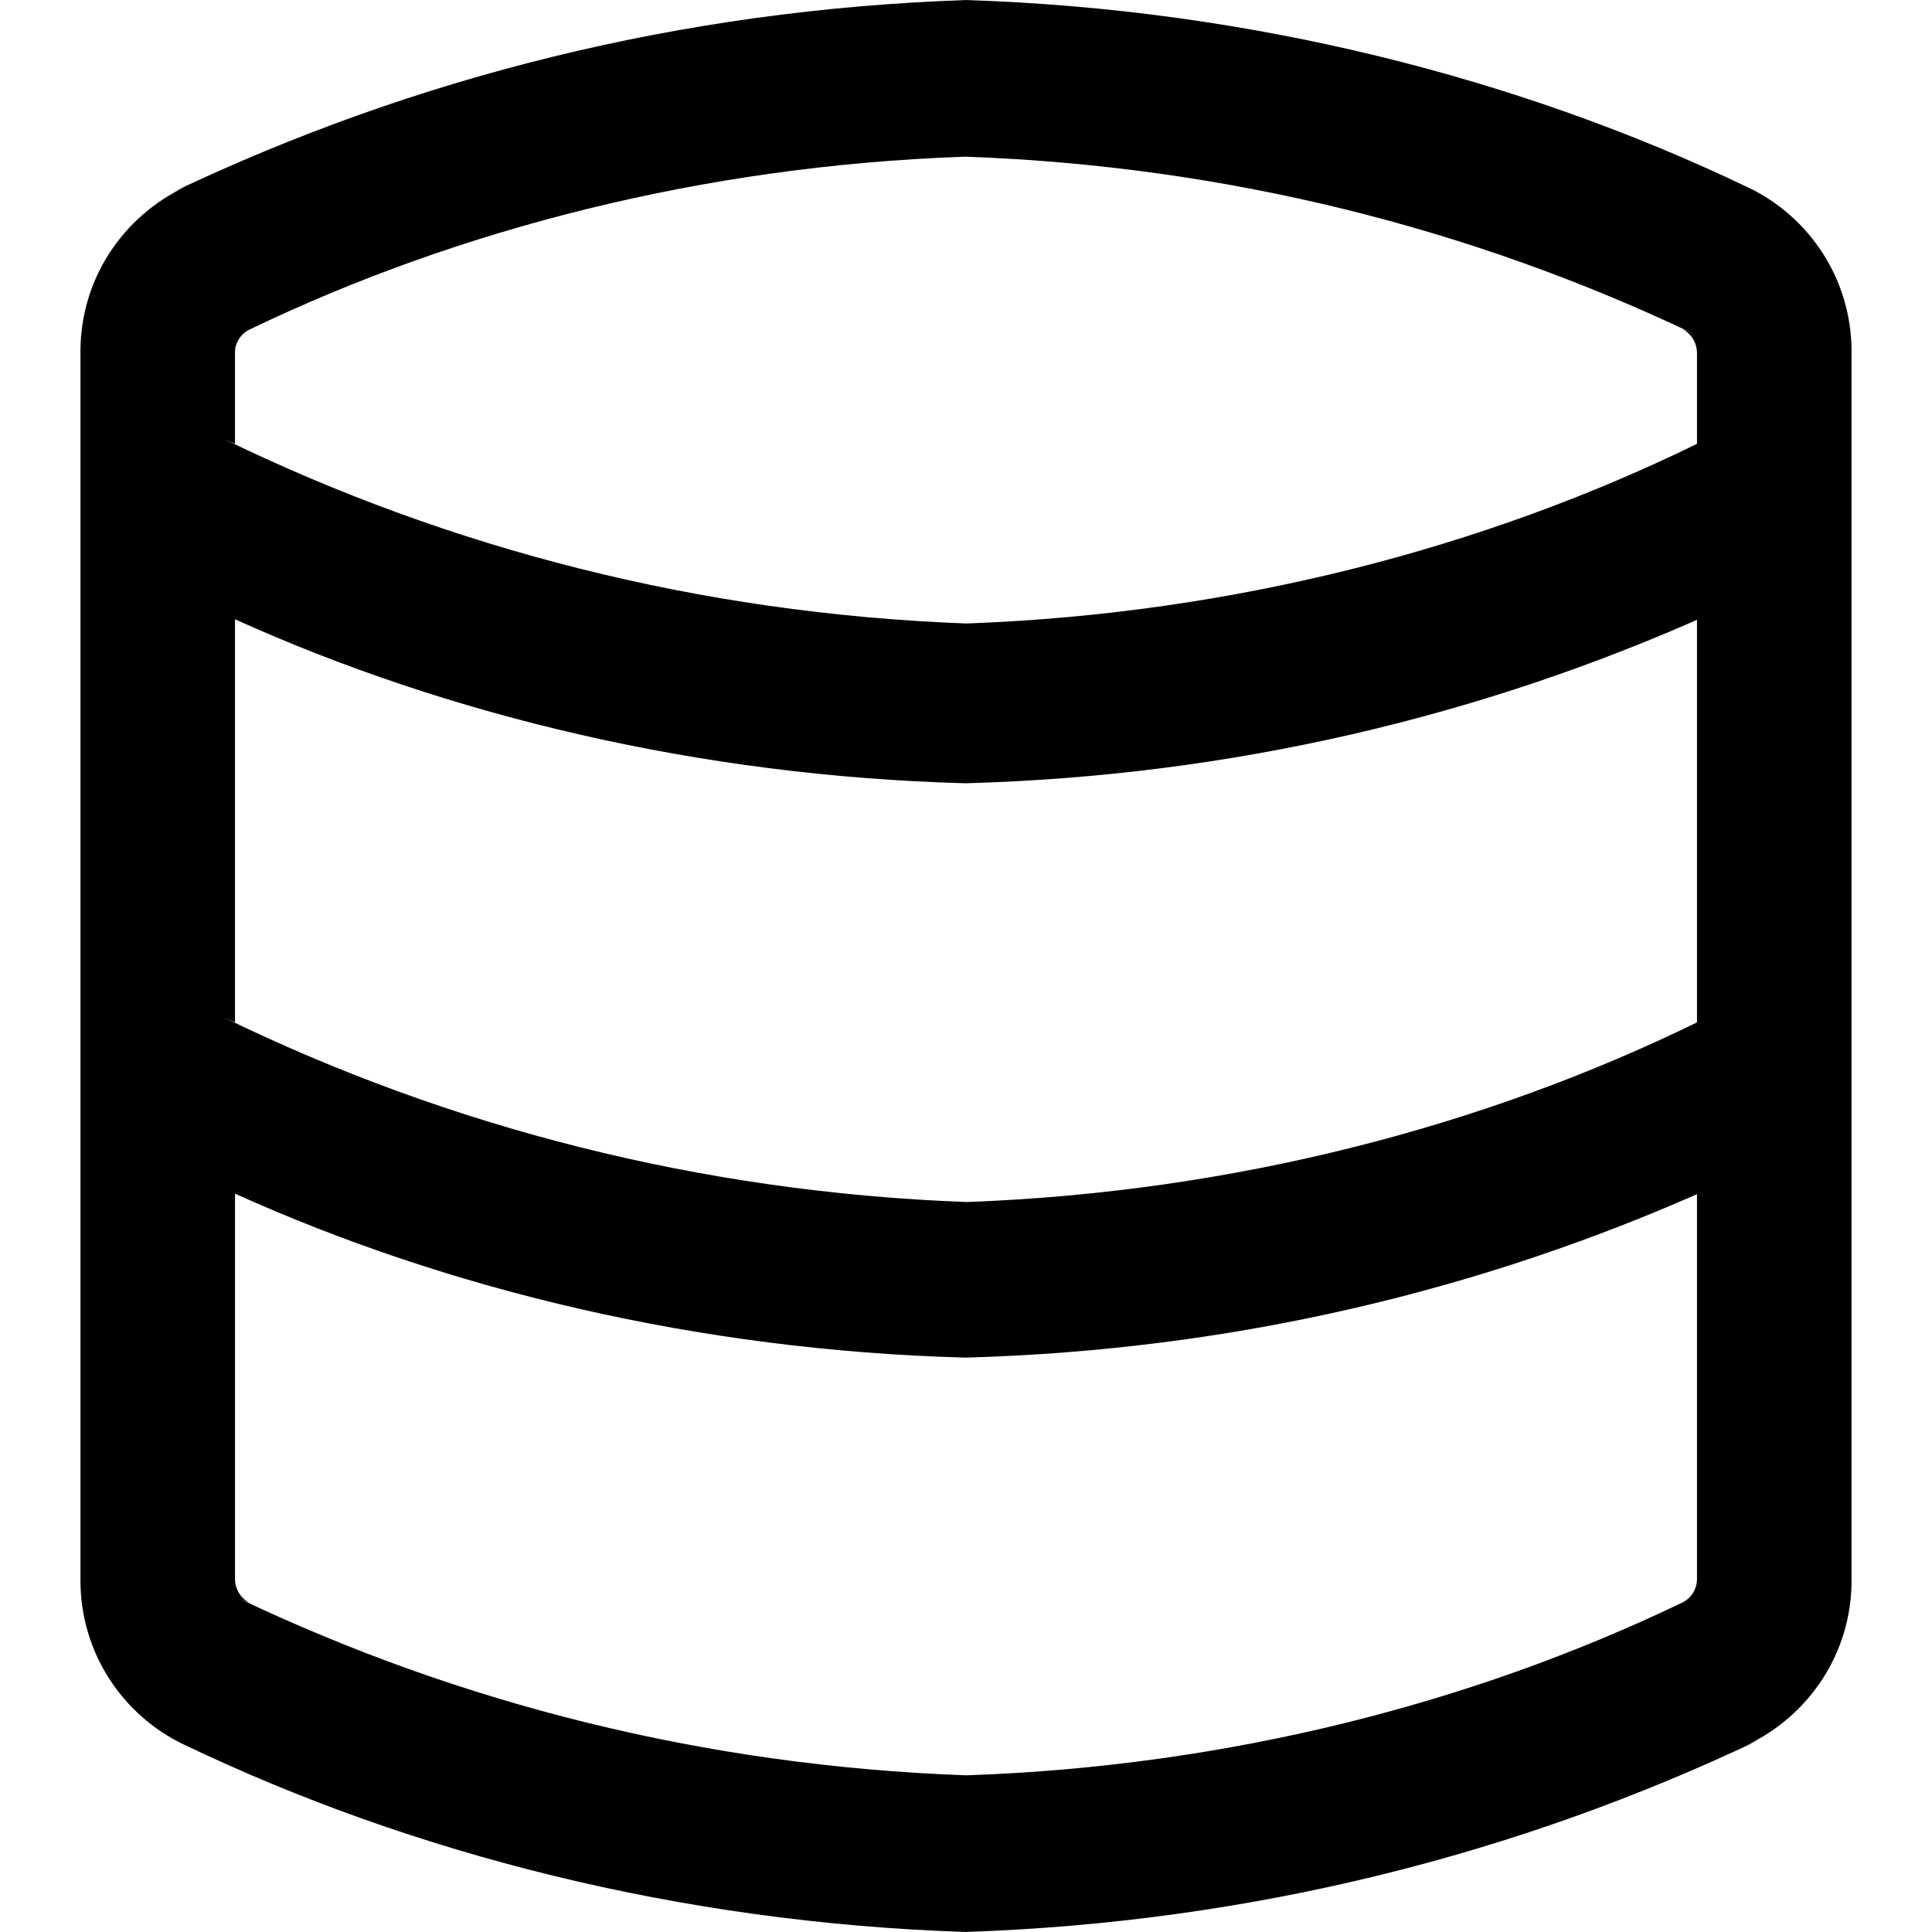
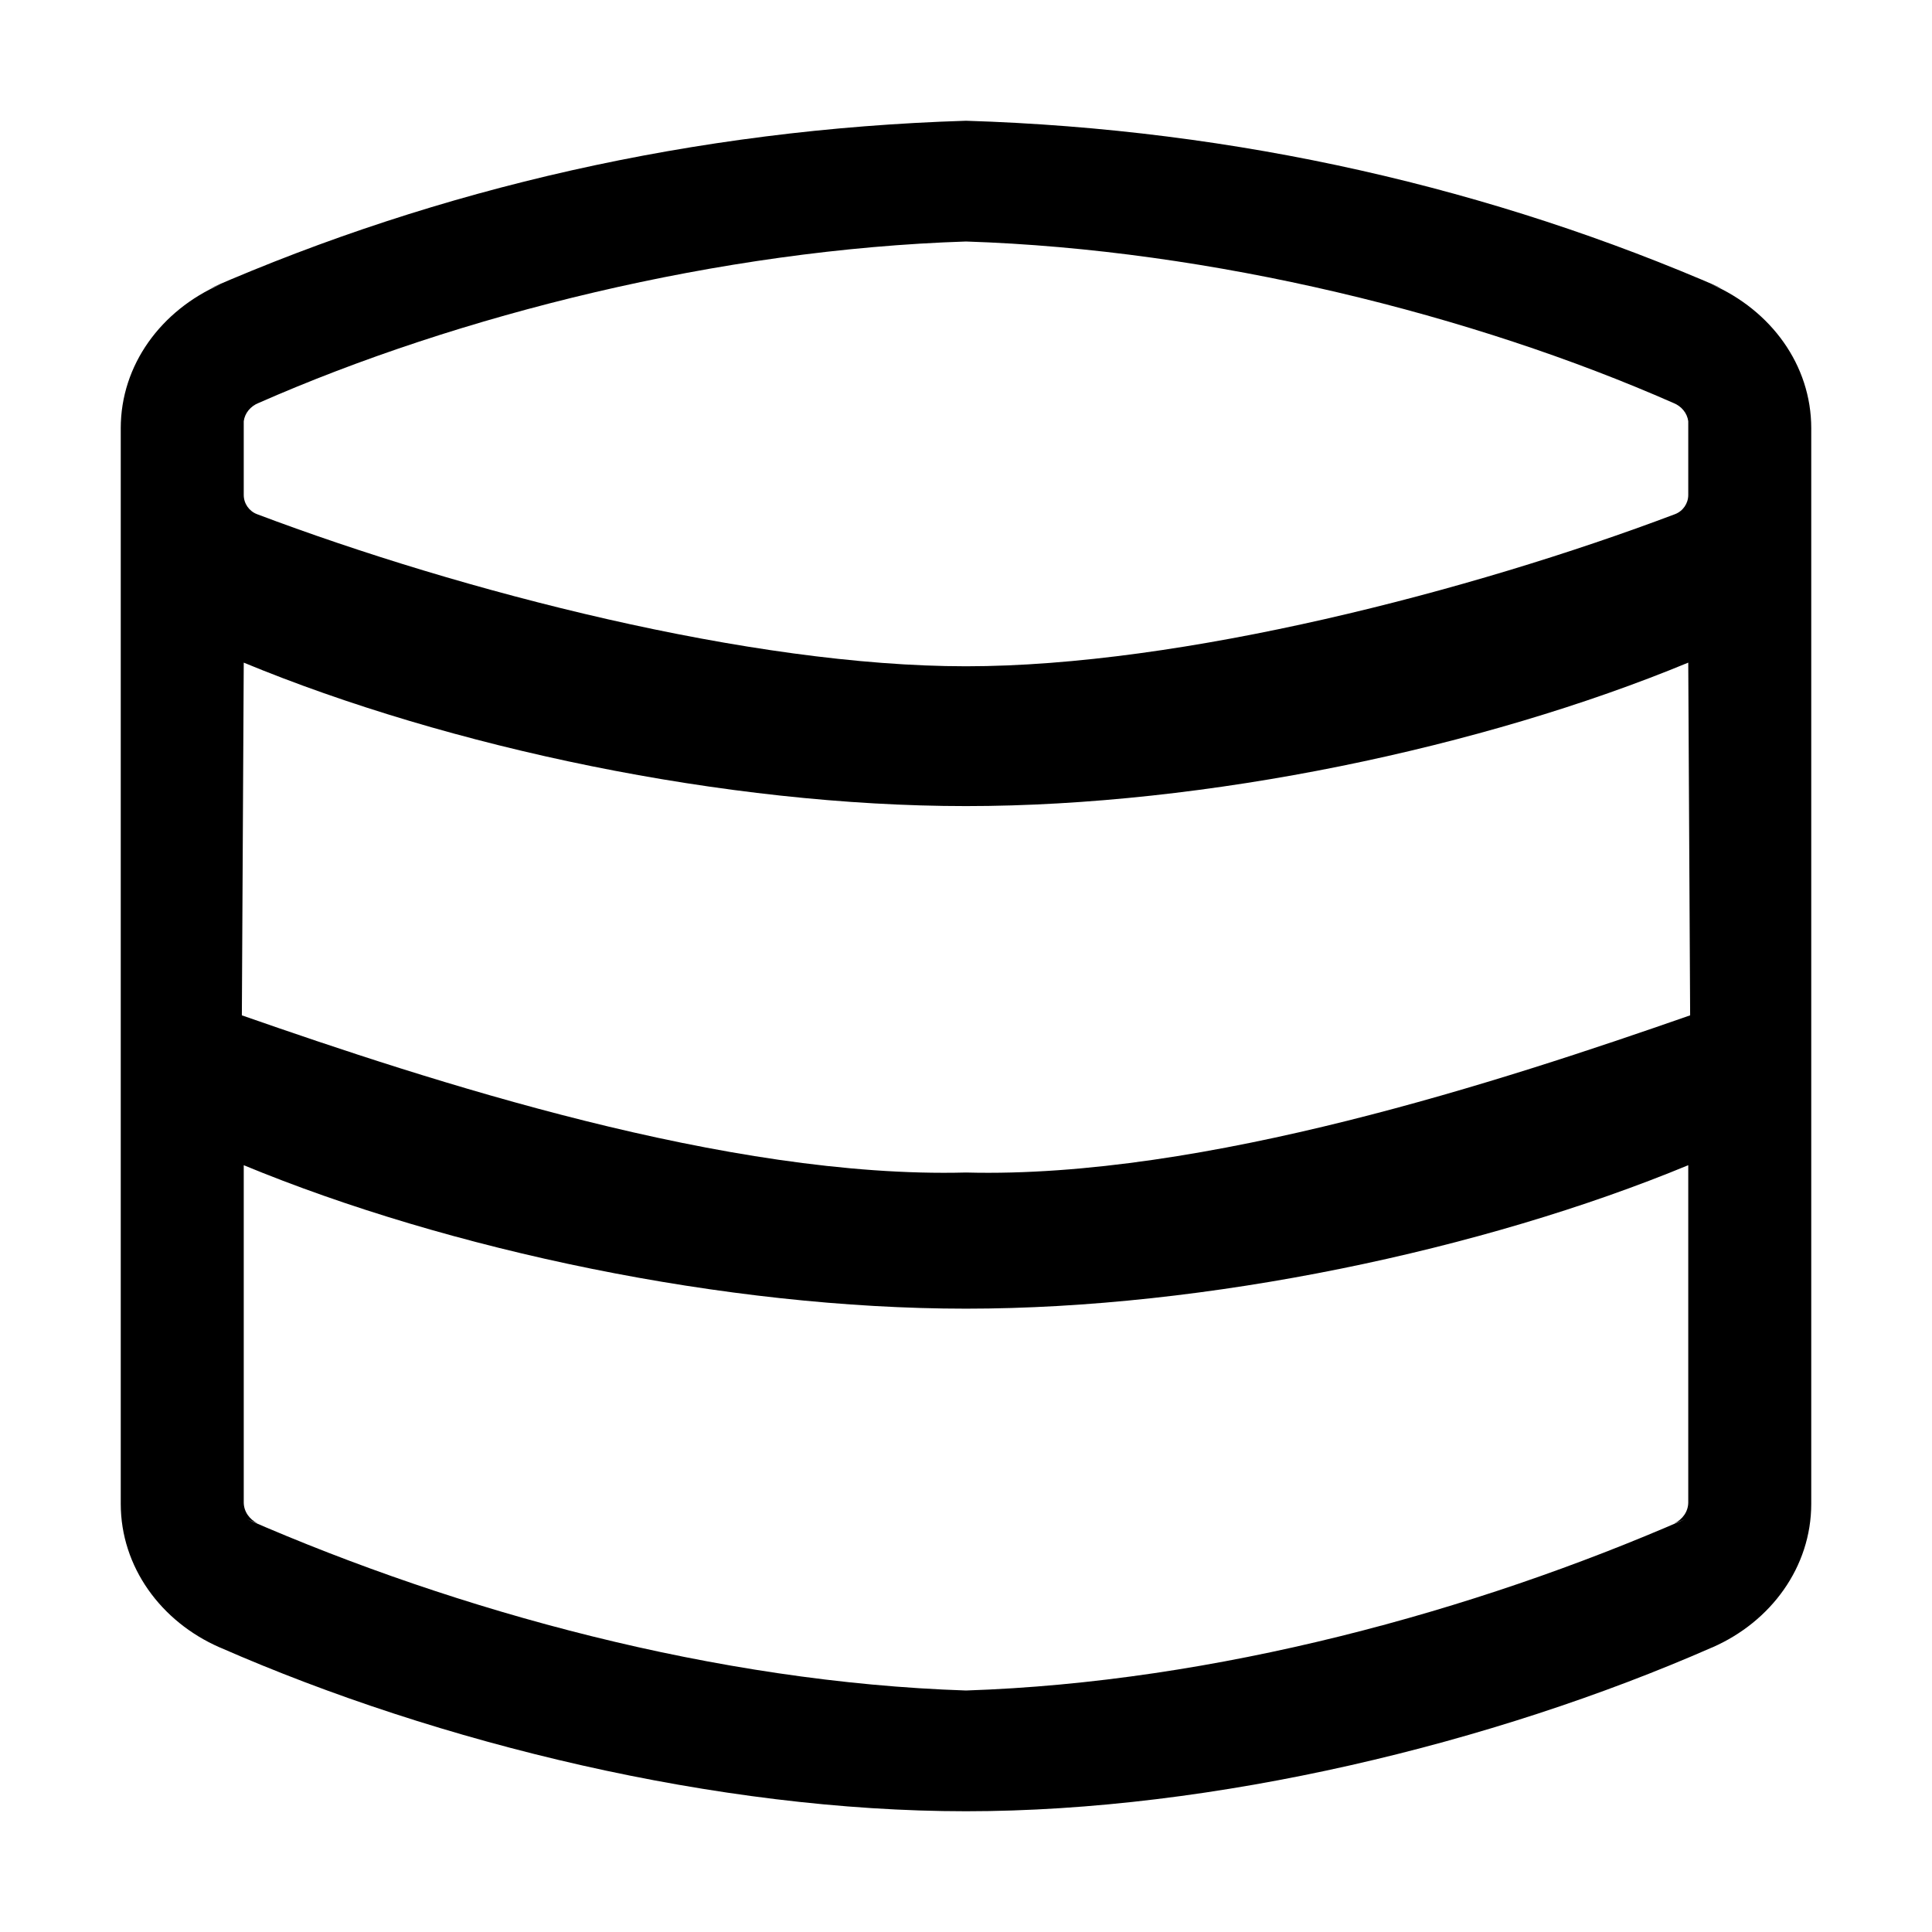
- <svg xmlns="http://www.w3.org/2000/svg" viewBox="0 0 1024 1024">
-   <path fill="currentColor" d="M926.005 99.103C804.844 41.144 663.228 5.155 513.769.077L512 .029C360.772 5.154 219.157 41.145 91.575 101.852l6.42-2.75c-32.977 15.76-55.351 48.848-55.351 87.164q0 .443.004.885v-.045 649.789c-.003.249-.004.545-.004.839 0 38.315 22.376 71.404 54.773 86.914l.58.25c121.161 57.959 262.777 93.948 412.236 99.026l1.769.048c151.228-5.125 292.843-41.116 420.425-101.823l-6.42 2.75c32.977-15.76 55.351-48.848 55.351-87.164q0-.443-.004-.885v.045-649.789c.003-.249.004-.545.004-.839 0-38.315-22.376-71.404-54.773-86.914zm-26.567 442.785c-113.2 55.308-245.67 89.857-385.631 95.145l-1.807.054c-141.767-5.341-274.238-39.89-393.276-97.76l5.838 2.561V328.244c113.851 51.38 246.465 82.977 386.006 86.865l1.431.031c140.973-3.92 273.587-35.517 393.967-89.515l-6.53 2.618zM132.864 174.375c110.92-53.263 240.582-86.42 377.448-91.277L512 83.05c138.75 5.006 268.584 38.151 385.604 93.859l-5.915-2.535c4.63 2.445 7.734 7.224 7.748 12.728v48.156c-113.2 55.308-245.67 89.857-385.631 95.145l-1.807.054c-141.767-5.341-274.238-39.89-393.276-97.76l5.838 2.561v-49.813a13.87 13.87 0 0 1 8.213-11.035zm758.272 675.25c-110.92 53.263-240.582 86.42-377.448 91.277l-1.688.048c-138.75-5.006-268.584-38.151-385.604-93.859l5.915 2.535c-4.63-2.445-7.734-7.224-7.748-12.728V632.66c113.851 51.38 246.465 82.977 386.006 86.865l1.431.031c140.973-3.92 273.587-35.517 393.967-89.515l-6.53 2.618v204.283c0 5.64-3.374 10.492-8.214 12.647l-.088.035z" />
+ <svg xmlns="http://www.w3.org/2000/svg" width="100%" height="100%" viewBox="0 0 1024 1024" version="1.1" xml:space="preserve" style="fill-rule:evenodd;clip-rule:evenodd;stroke-linejoin:round;stroke-miterlimit:2;">
+   <g transform="matrix(0.954497,0,0,0.875049,23.2964,63.9746)">
+     <path d="M512.002,1023.97C374,1023.97 219.158,982.857 97.997,924.898L97.417,924.648C65.02,909.138 42.644,876.049 42.644,837.734C42.644,837.44 42.645,837.144 42.648,836.895L42.648,187.151L42.648,187.106C42.645,186.826 42.644,186.546 42.644,186.266C42.644,147.95 65.018,114.862 97.995,99.102L91.575,101.852C219.157,41.145 360.772,5.154 512.001,0.029L512.001,0.031C512.001,0.03 512.002,0.03 512.003,0.029C663.231,5.154 804.846,41.145 932.428,101.852L926.008,99.102C958.985,114.862 981.359,147.95 981.359,186.266C981.359,186.546 981.358,186.826 981.355,187.106L981.355,187.151L981.355,836.895C981.358,837.144 981.359,837.44 981.359,837.734C981.359,876.049 958.983,909.138 926.586,924.648L926.006,924.898C804.845,982.857 650.003,1023.97 512.002,1023.97ZM512.001,73.168C375.136,78.025 230.164,117.684 119.244,170.947L119.154,170.982C114.662,172.945 111.533,177.15 110.941,182.017L110.941,226.679C110.941,231.848 113.868,236.48 118.296,238.32C231.902,285.127 392.495,330.457 511.999,330.457L512.004,330.457C631.508,330.457 792.101,285.127 905.707,238.32C910.135,236.48 913.062,231.848 913.062,226.679L913.062,182.017C912.47,177.15 909.341,172.945 904.849,170.982L904.759,170.947C793.839,117.684 648.868,78.025 512.001,73.168ZM913.061,328.244C799.21,379.624 645.685,415.14 511.999,415.14C378.313,415.14 224.793,379.624 110.942,328.244L109.895,541.888C214.086,581.547 379.727,640.862 512.001,637.087L512.001,637.09C512.001,637.089 512.002,637.088 512.003,637.087C644.276,640.862 809.917,581.547 914.108,541.888L913.061,328.244ZM913.06,632.66C799.209,684.04 645.687,719.556 512.001,719.556C378.314,719.556 224.794,684.04 110.943,632.66L110.943,836.898C110.957,842.402 114.061,847.181 118.691,849.626L112.776,847.091C229.796,902.799 373.251,945.827 512.001,950.833C650.751,945.827 794.207,902.799 911.227,847.091L905.312,849.626C909.942,847.181 913.046,842.402 913.06,836.898L913.06,632.66Z" />
+   </g>
</svg>
